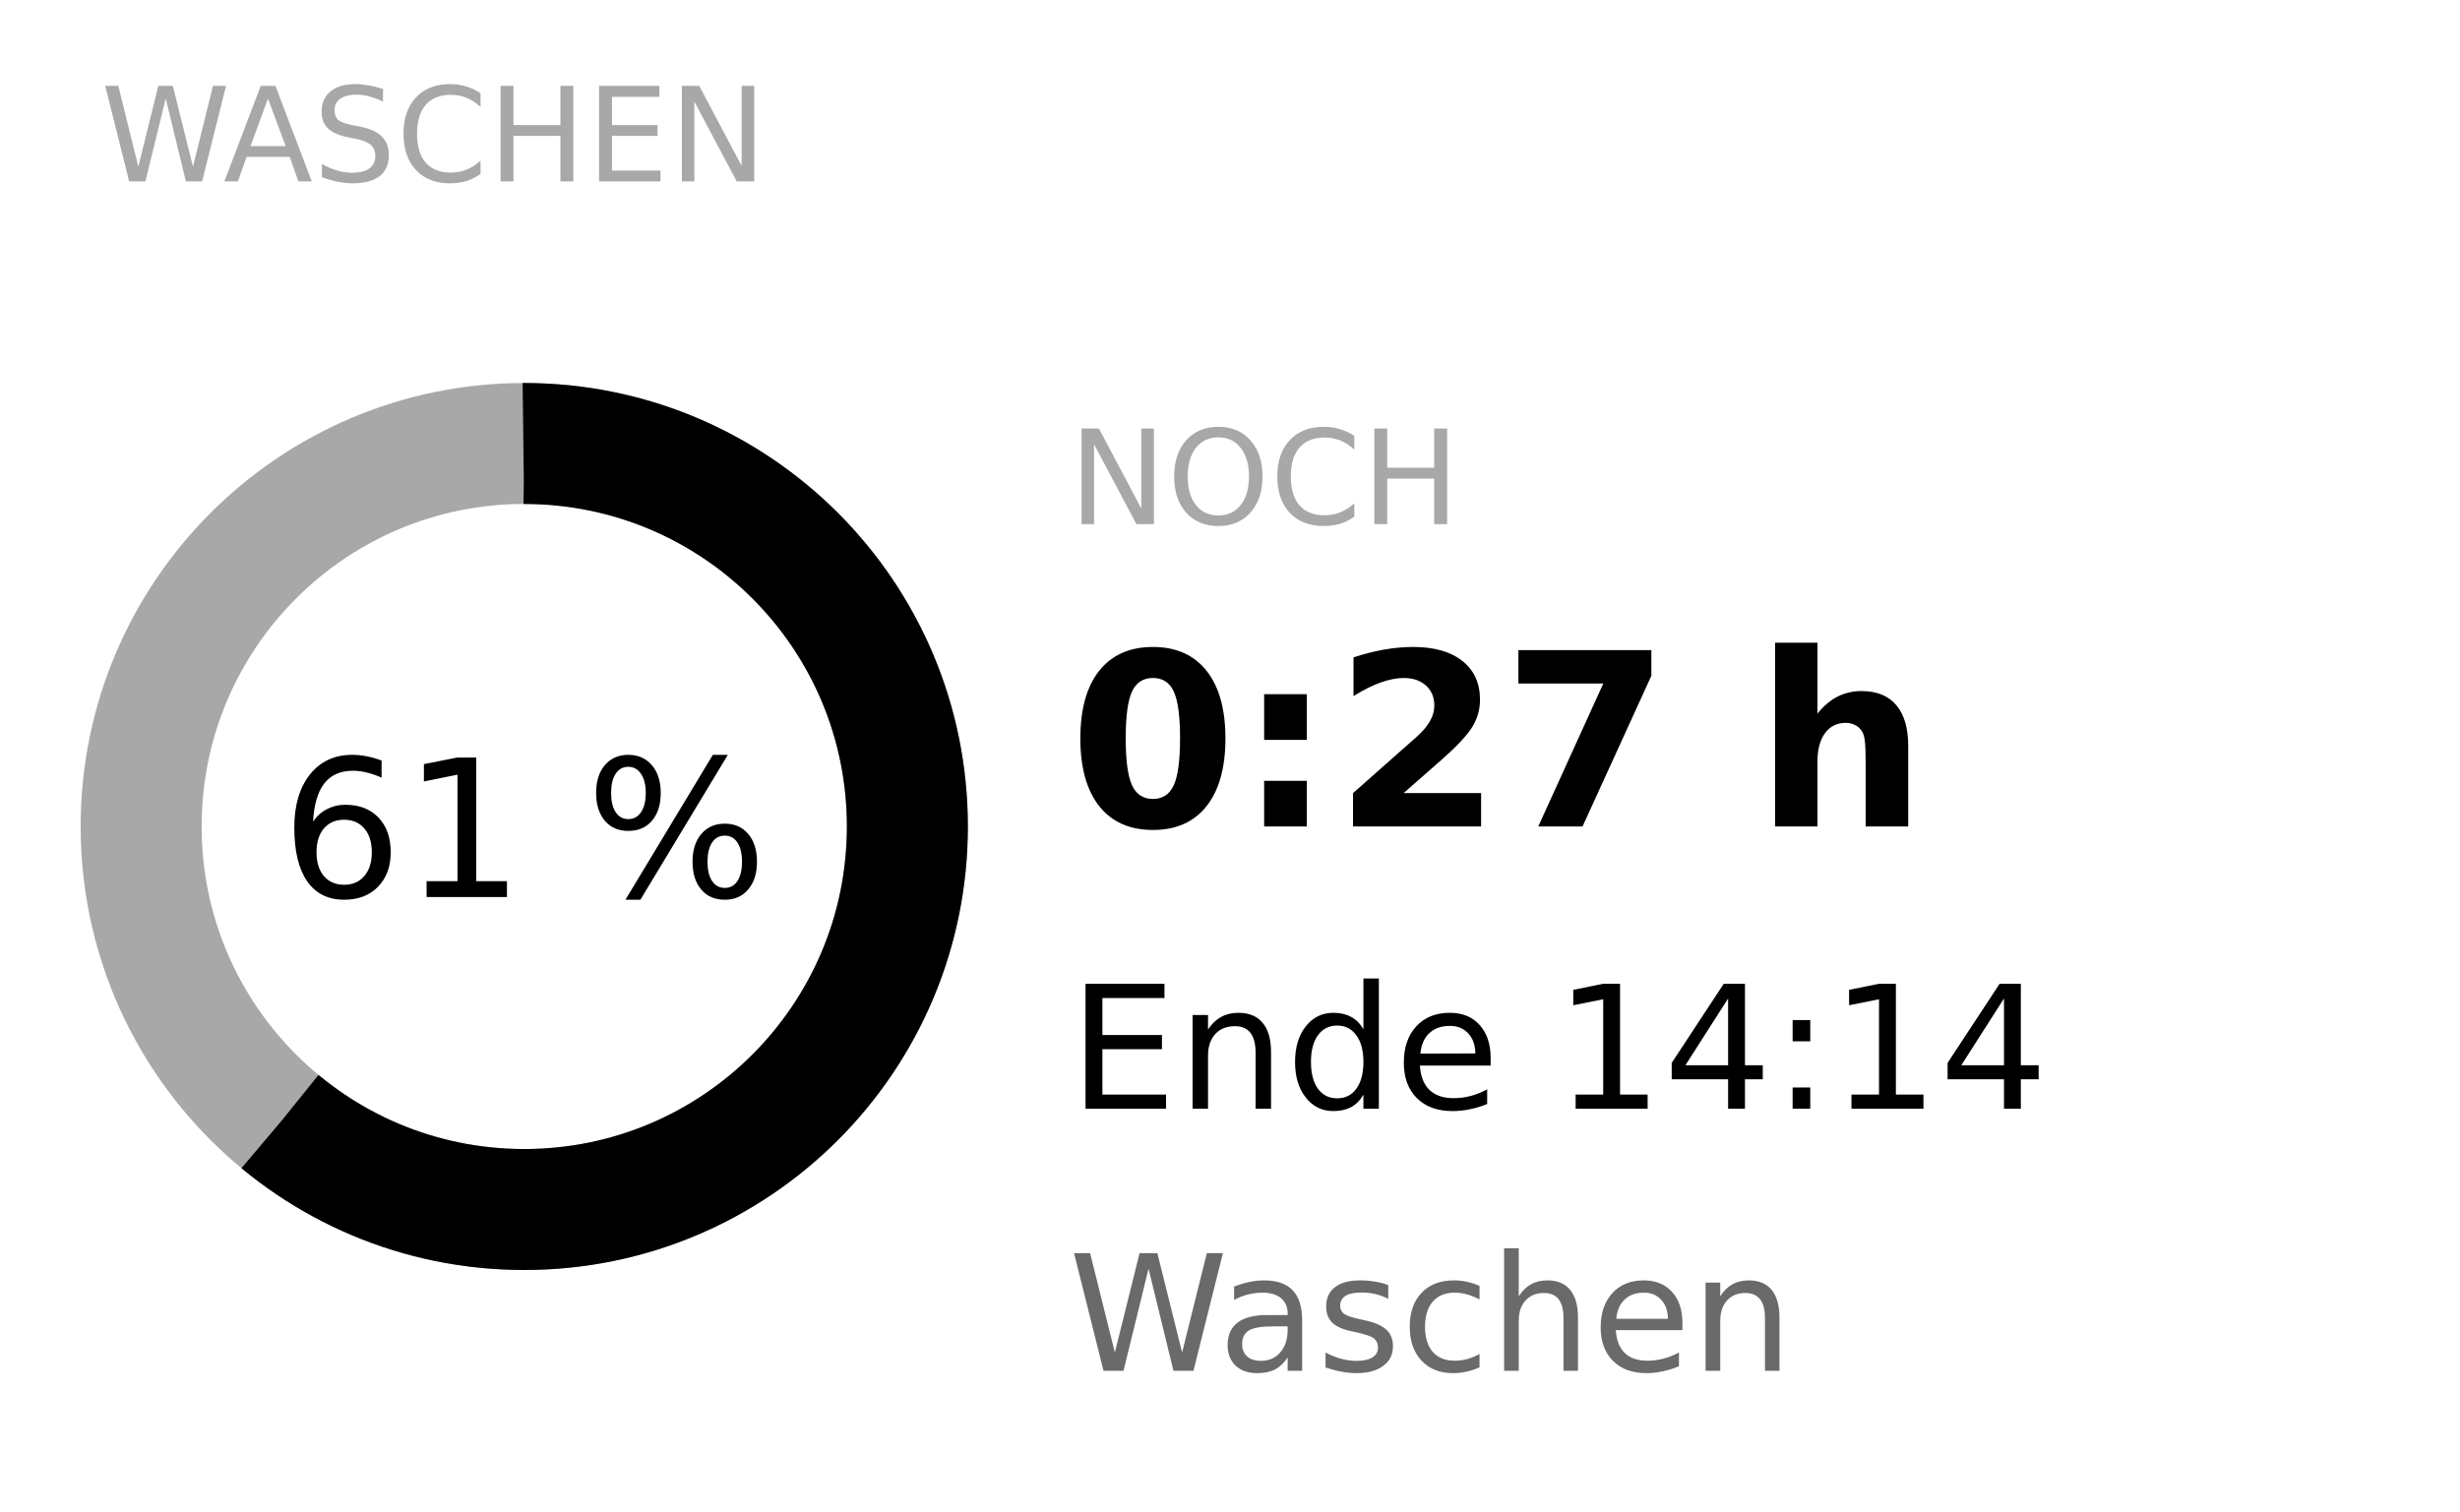
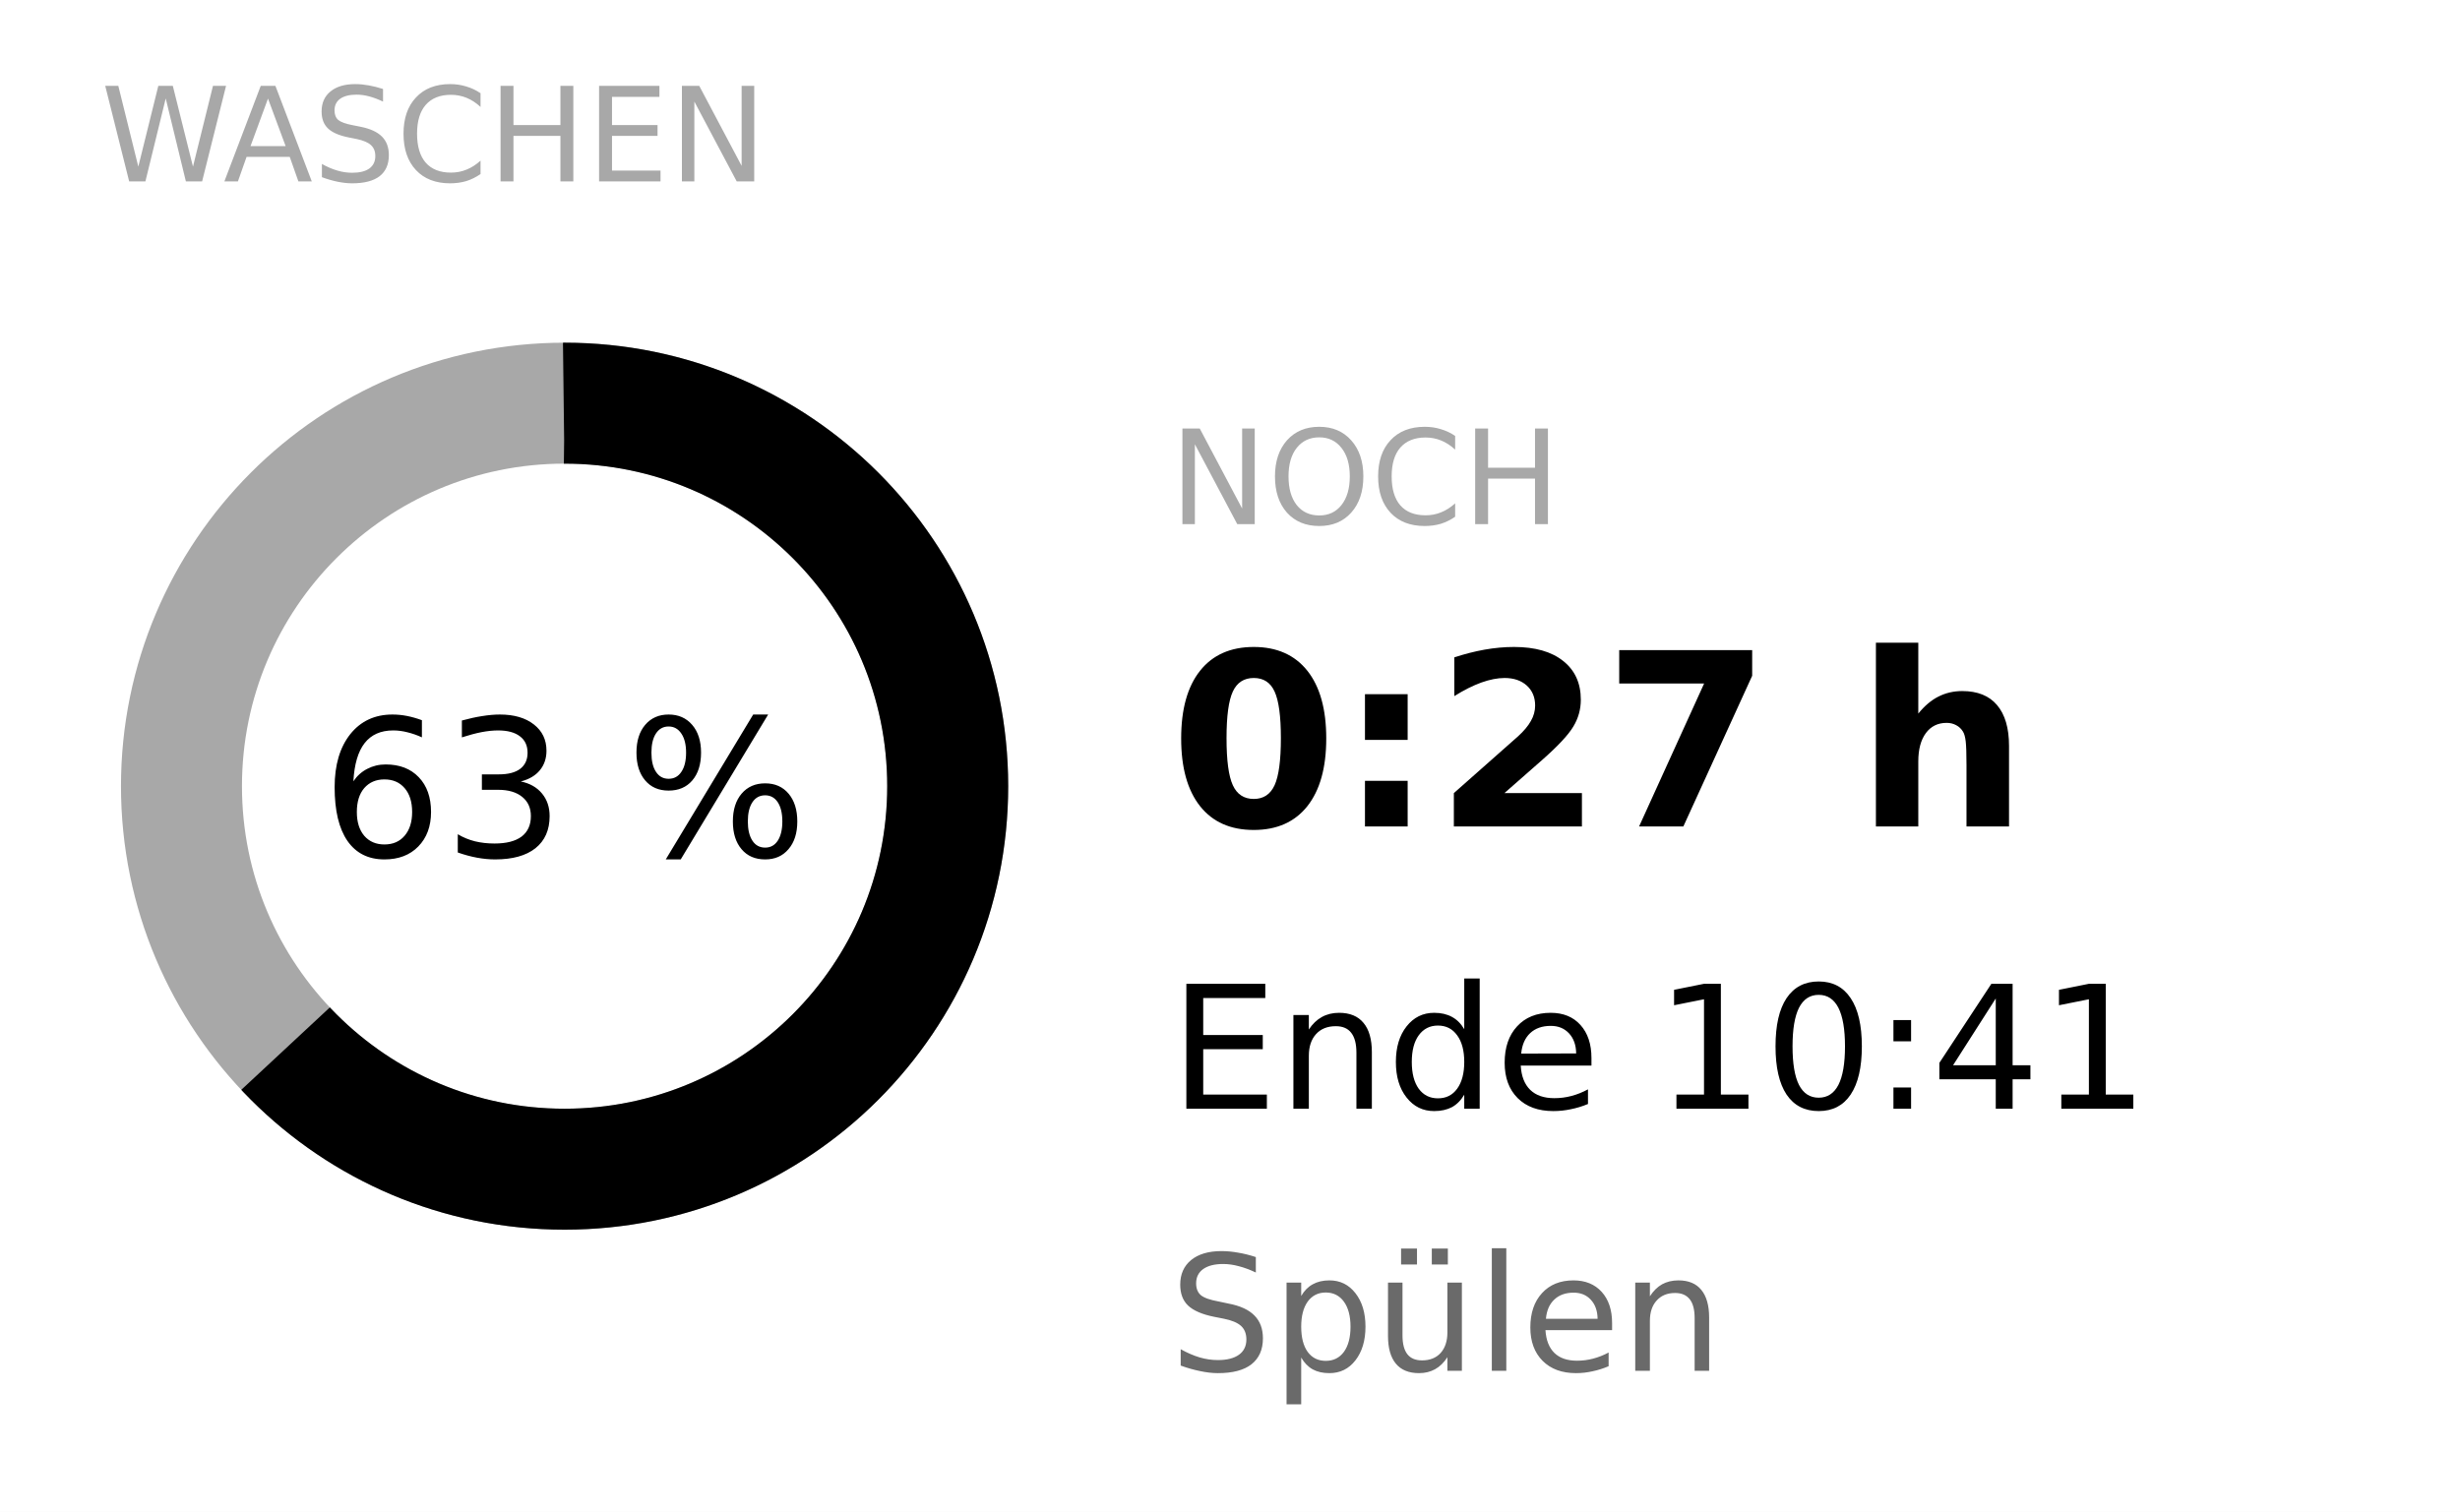
<svg xmlns="http://www.w3.org/2000/svg" width="244" height="150" viewBox="0 0 244 150" role="img" aria-label="Context tile: washing machine" font-family="Verdana, 'DejaVu Sans', sans-serif" fill="#000">
  <rect width="244" height="150" fill="#fff" />
  <text x="10" y="18" font-size="13" fill="#A8A8A8">WASCHEN</text>
-   <circle cx="52" cy="82" r="38" fill="none" stroke="#A8A8A8" stroke-width="12" />
-   <circle cx="52" cy="82" r="38" fill="none" stroke="#000" stroke-width="12" stroke-dasharray="145.6 93.1" transform="rotate(-90 52 82)" />
-   <text x="52" y="89" font-size="19" text-anchor="middle">61 %</text>
-   <text x="106" y="52" font-size="13" fill="#A8A8A8">NOCH</text>
-   <text x="106" y="82" font-size="24" font-weight="bold">0:27 h</text>
-   <text x="106" y="110" font-size="17">Ende 14:14</text>
-   <text x="106" y="136" font-size="16" fill="#6A6A6A">Waschen</text>
+   <circle cx="56" cy="78" r="38" fill="none" stroke="#A8A8A8" stroke-width="12" />
+   <circle cx="56" cy="78" r="38" fill="none" stroke="#000" stroke-width="12" stroke-dasharray="150.4 88.3" transform="rotate(-90 56 78)" />
+   <text x="56" y="85" font-size="19" text-anchor="middle">63 %</text>
+   <text x="116" y="52" font-size="13" fill="#A8A8A8">NOCH</text>
+   <text x="116" y="82" font-size="24" font-weight="bold">0:27 h</text>
+   <text x="116" y="110" font-size="17">Ende 10:41</text>
+   <text x="116" y="136" font-size="16" fill="#6A6A6A">Spülen</text>
</svg>
